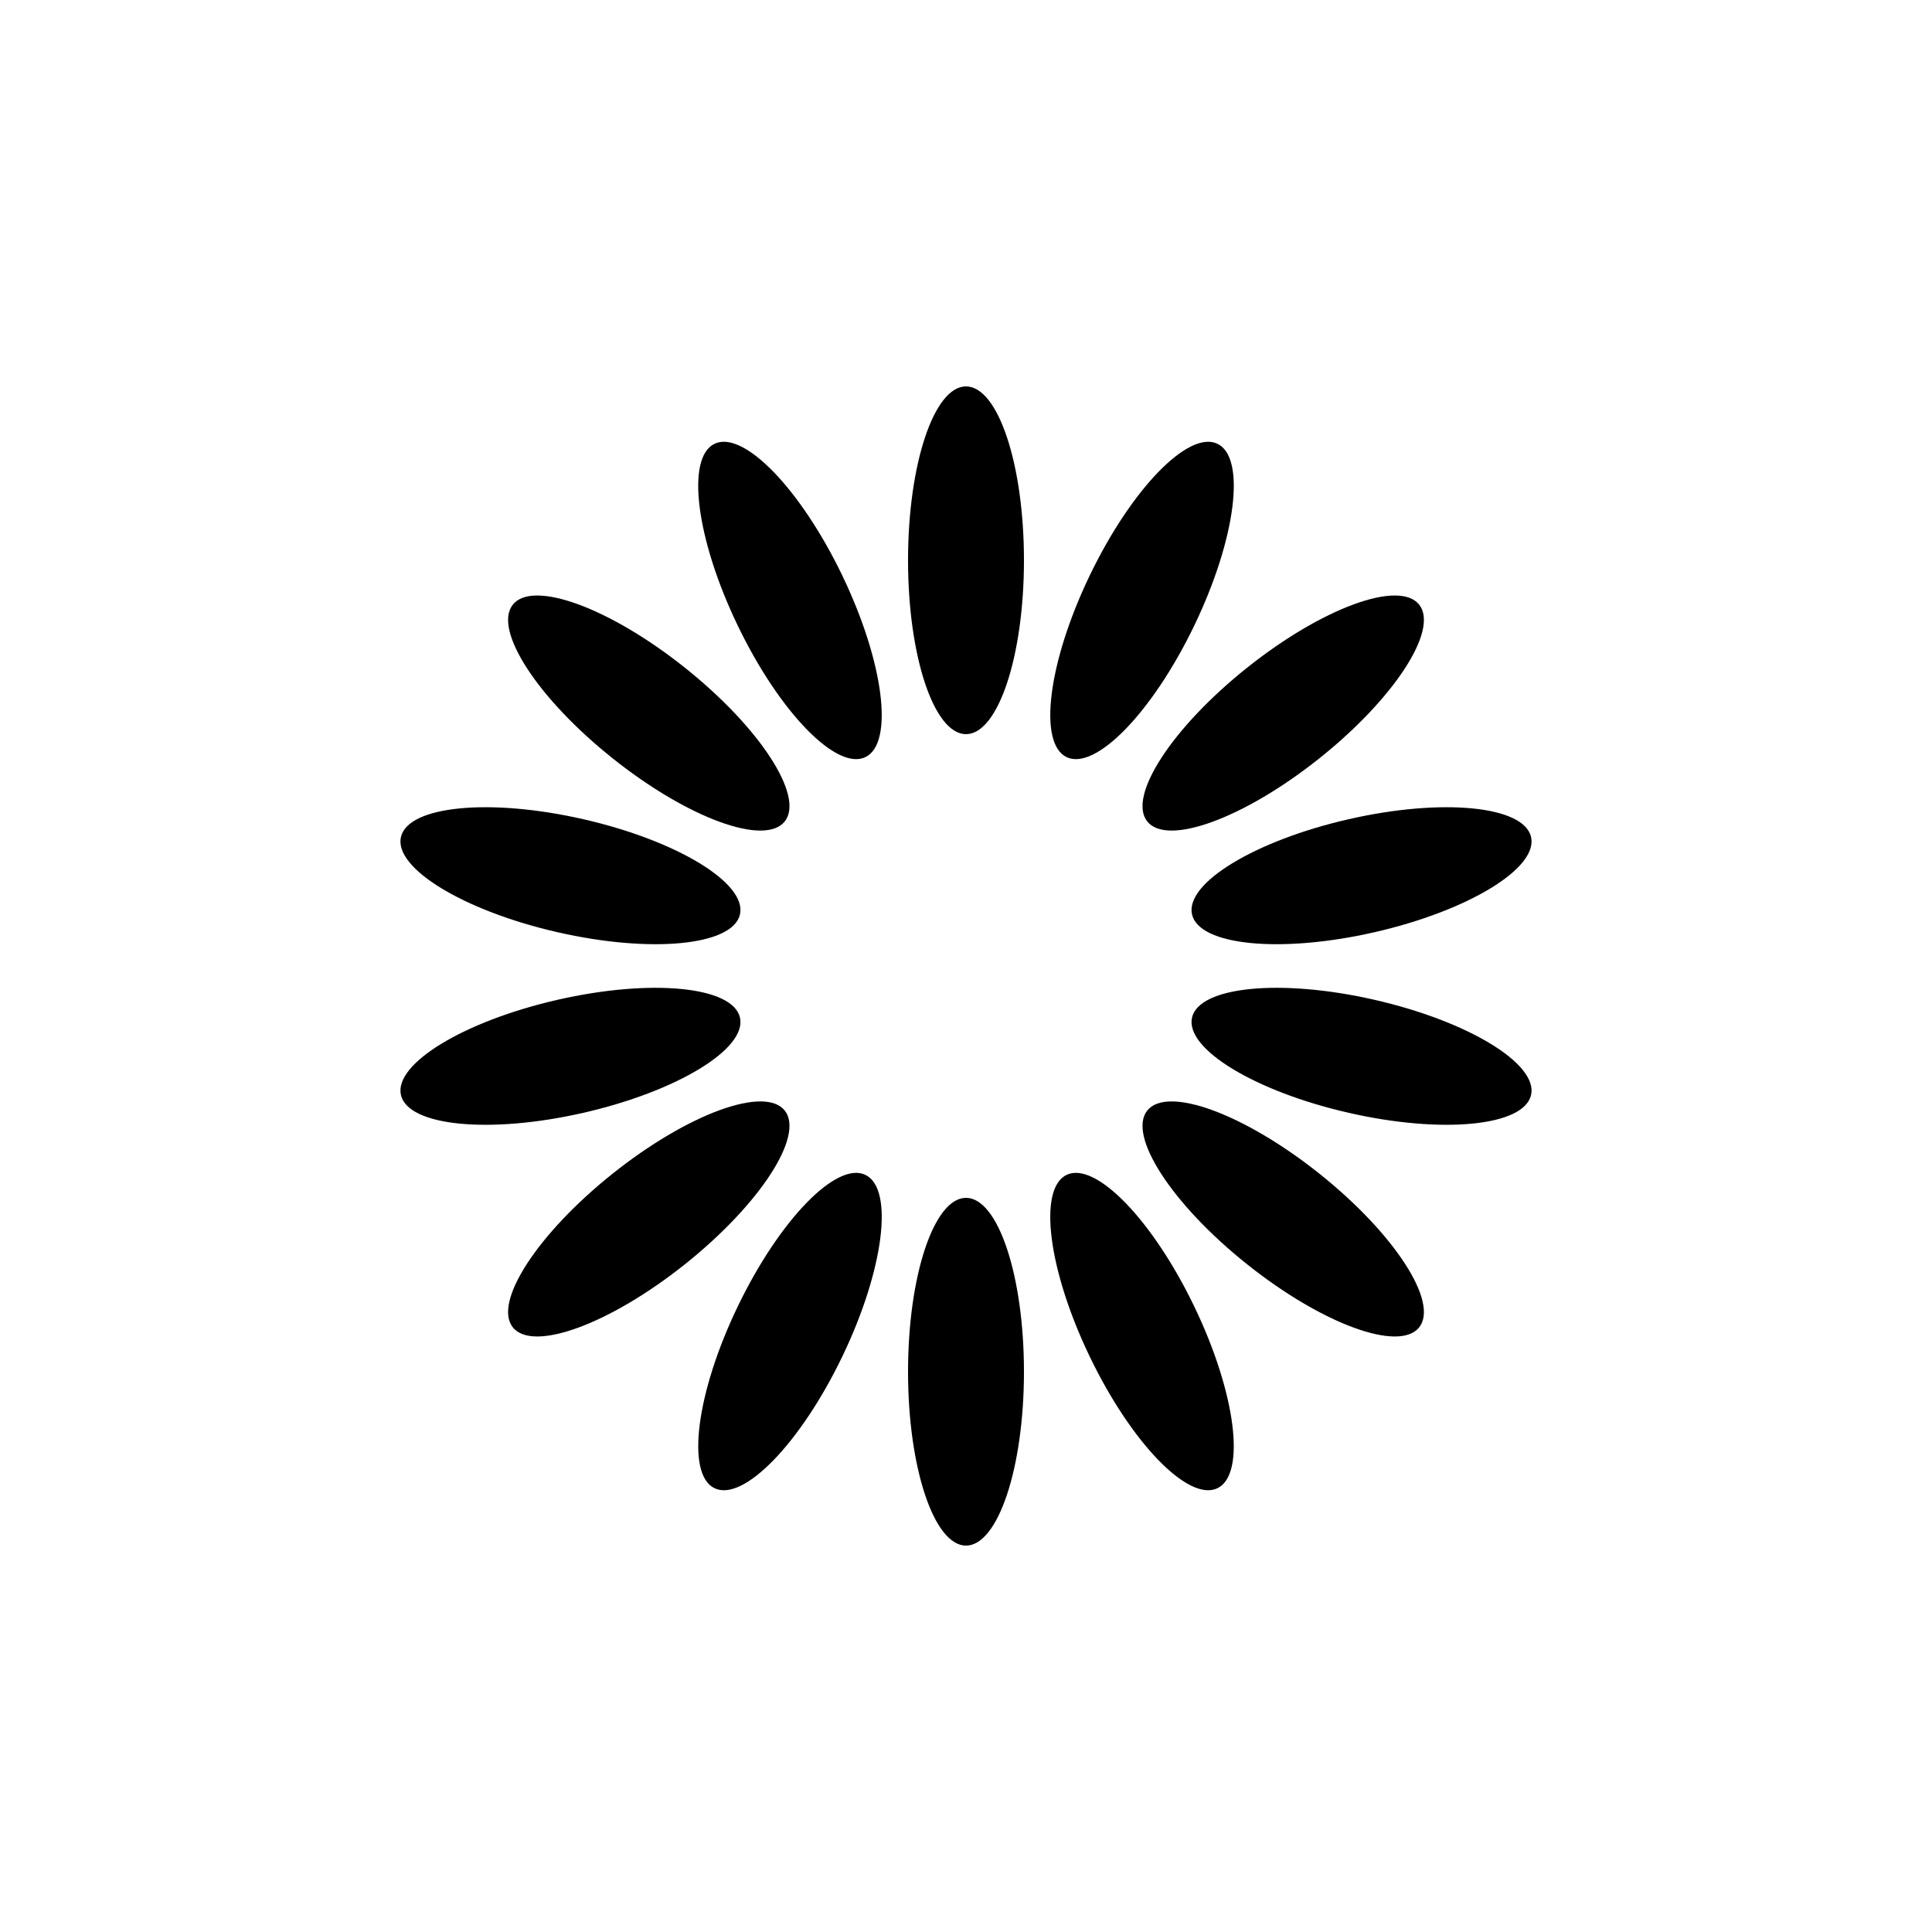
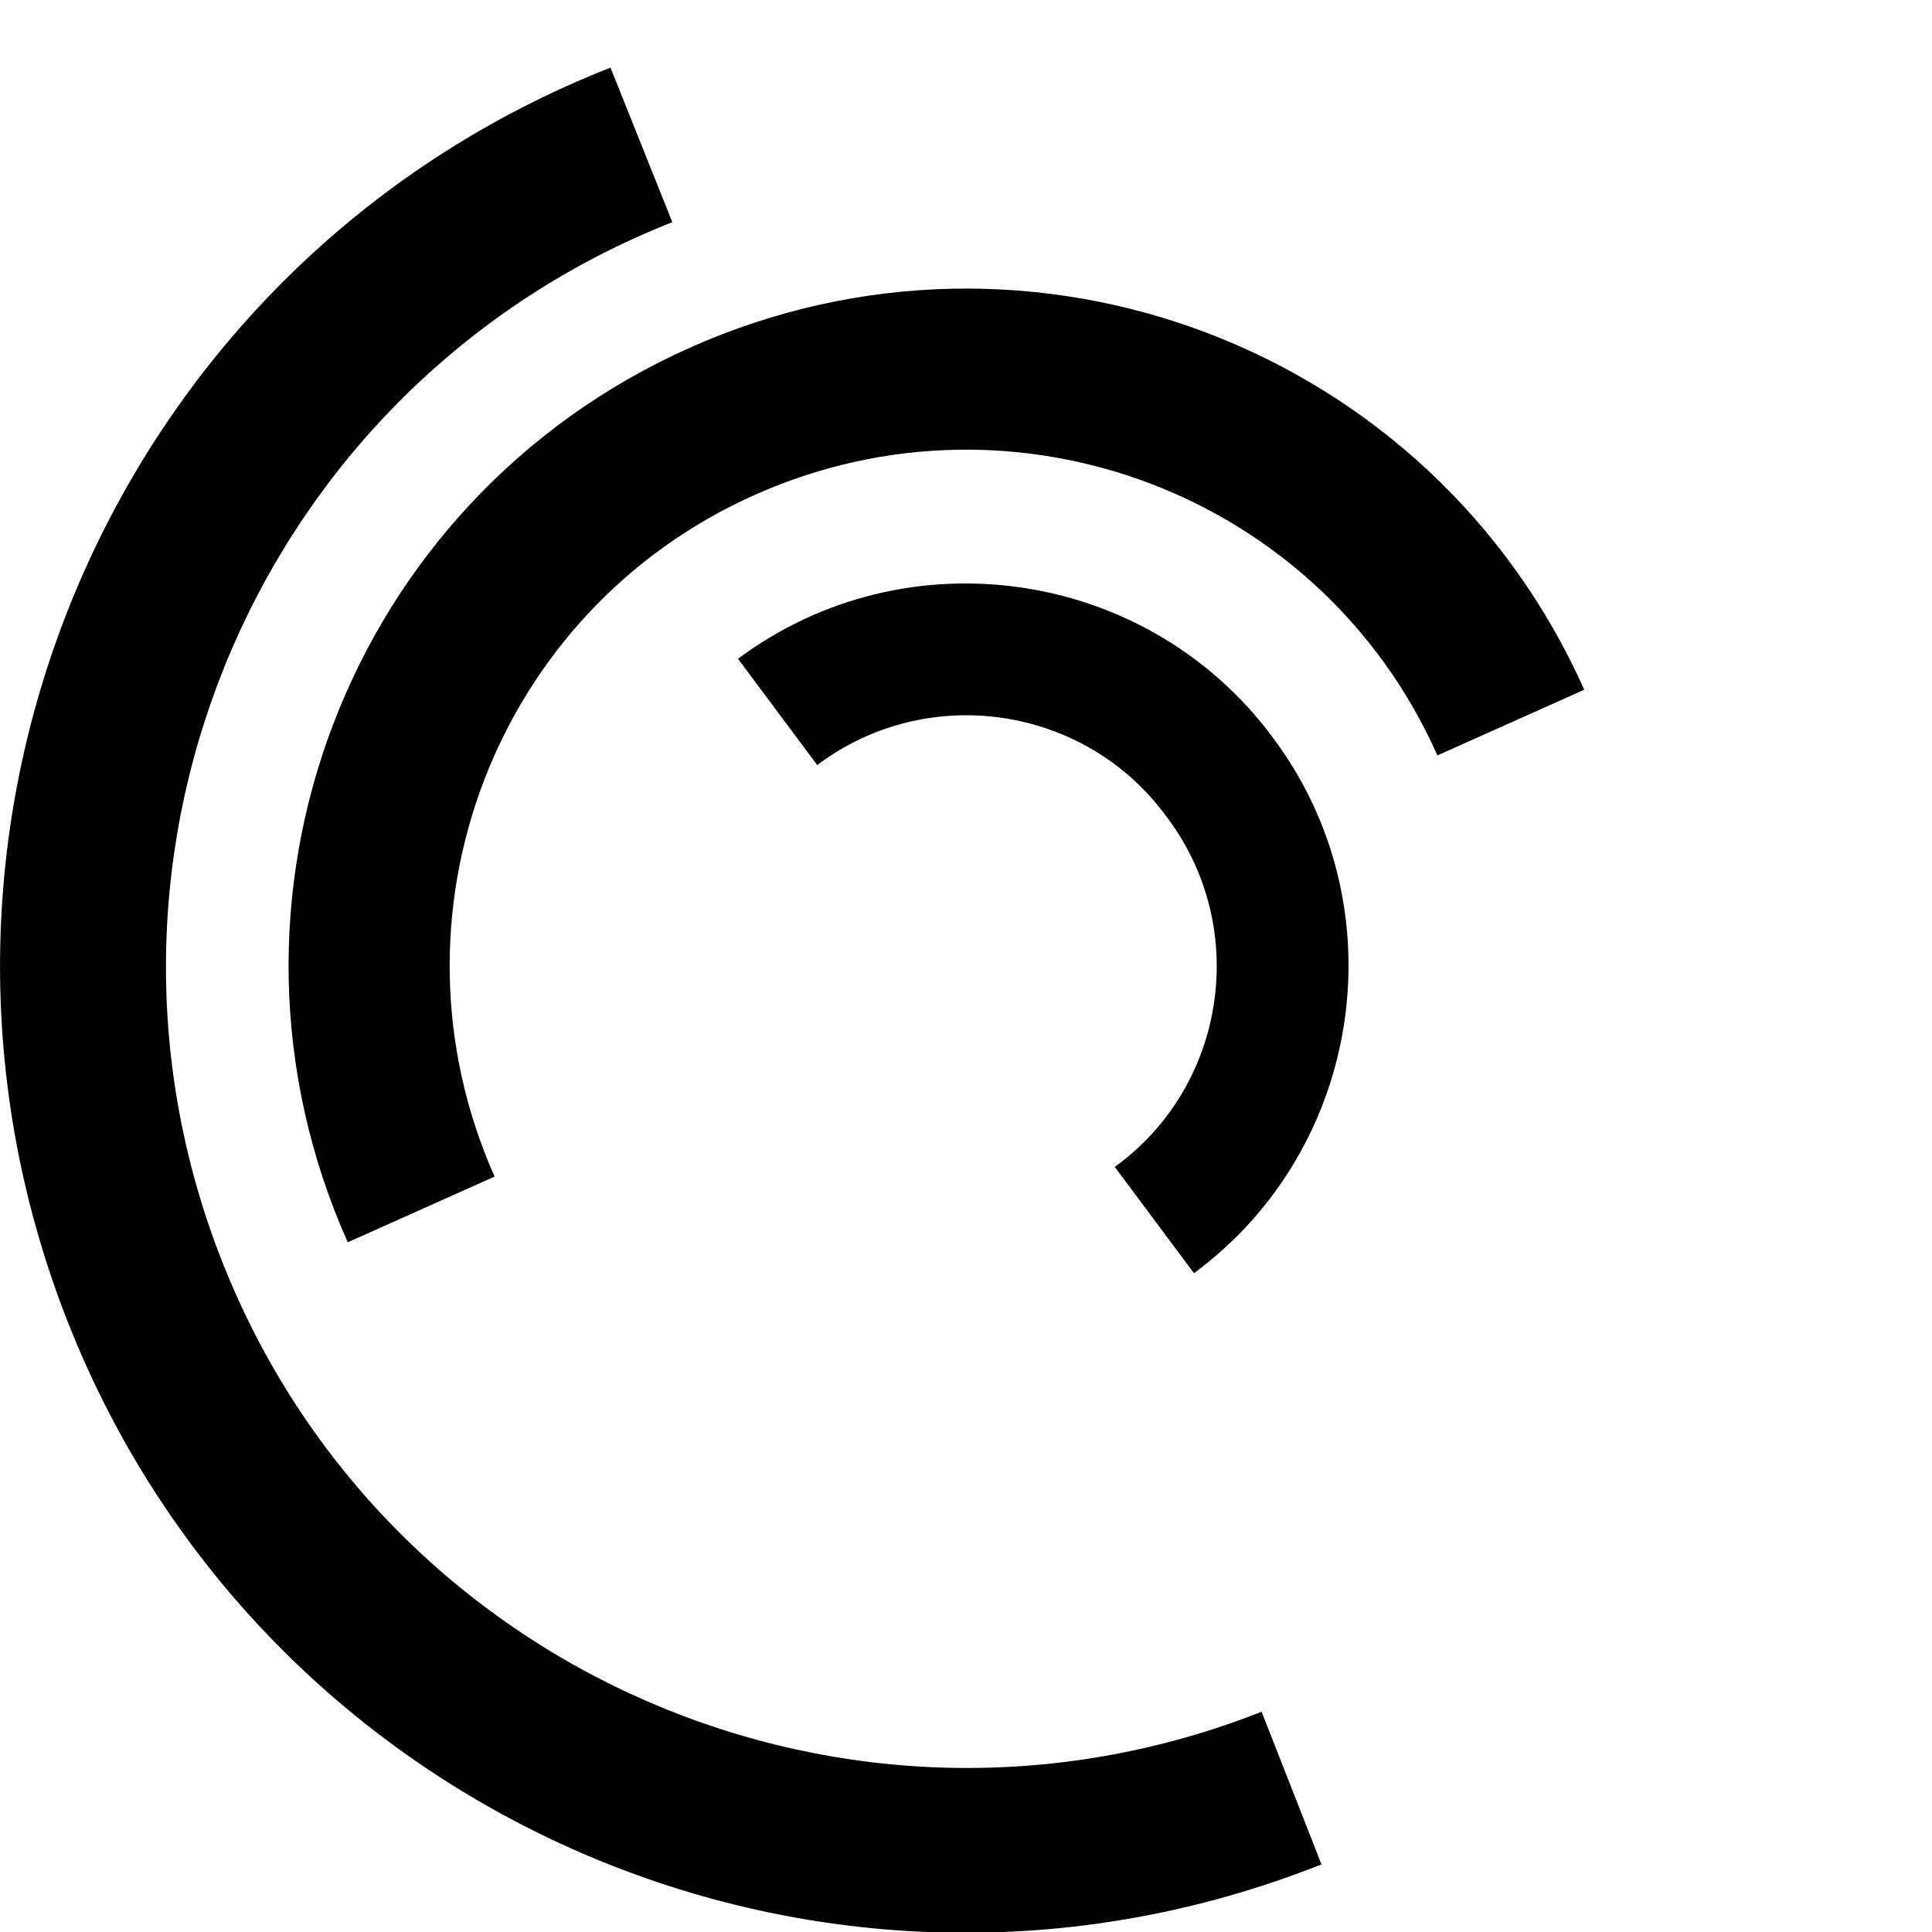
- <svg xmlns="http://www.w3.org/2000/svg" width="1em" height="1em" display="block" shape-rendering="auto" style="background:transparent" preserveAspectRatio="xMidYMid" viewBox="0 0 100 100">
-   <g transform="rotate(0 50 50)">
-     <rect x="47" y="20" width="6" height="18" rx="3" ry="9" fill="currentColor">
-       <animate attributeName="opacity" begin="-0.929s" dur="1s" keyTimes="0;1" repeatCount="indefinite" values="1;0" />
-     </rect>
-   </g>
-   <g transform="rotate(25.714 50 50)">
-     <rect x="47" y="20" width="6" height="18" rx="3" ry="9" fill="currentColor">
-       <animate attributeName="opacity" begin="-0.857s" dur="1s" keyTimes="0;1" repeatCount="indefinite" values="1;0" />
-     </rect>
-   </g>
-   <g transform="rotate(51.429 50 50)">
-     <rect x="47" y="20" width="6" height="18" rx="3" ry="9" fill="currentColor">
-       <animate attributeName="opacity" begin="-0.786s" dur="1s" keyTimes="0;1" repeatCount="indefinite" values="1;0" />
-     </rect>
-   </g>
-   <g transform="rotate(77.143 50 50)">
-     <rect x="47" y="20" width="6" height="18" rx="3" ry="9" fill="currentColor">
-       <animate attributeName="opacity" begin="-0.714s" dur="1s" keyTimes="0;1" repeatCount="indefinite" values="1;0" />
-     </rect>
-   </g>
-   <g transform="rotate(102.86 50 50)">
-     <rect x="47" y="20" width="6" height="18" rx="3" ry="9" fill="currentColor">
-       <animate attributeName="opacity" begin="-0.643s" dur="1s" keyTimes="0;1" repeatCount="indefinite" values="1;0" />
-     </rect>
-   </g>
-   <g transform="rotate(128.57 50 50)">
-     <rect x="47" y="20" width="6" height="18" rx="3" ry="9" fill="currentColor">
-       <animate attributeName="opacity" begin="-0.571s" dur="1s" keyTimes="0;1" repeatCount="indefinite" values="1;0" />
-     </rect>
-   </g>
-   <g transform="rotate(154.29 50 50)">
-     <rect x="47" y="20" width="6" height="18" rx="3" ry="9" fill="currentColor">
-       <animate attributeName="opacity" begin="-0.5s" dur="1s" keyTimes="0;1" repeatCount="indefinite" values="1;0" />
-     </rect>
-   </g>
-   <g transform="rotate(180 50 50)">
-     <rect x="47" y="20" width="6" height="18" rx="3" ry="9" fill="currentColor">
-       <animate attributeName="opacity" begin="-0.429s" dur="1s" keyTimes="0;1" repeatCount="indefinite" values="1;0" />
-     </rect>
-   </g>
-   <g transform="rotate(205.71 50 50)">
-     <rect x="47" y="20" width="6" height="18" rx="3" ry="9" fill="currentColor">
-       <animate attributeName="opacity" begin="-0.357s" dur="1s" keyTimes="0;1" repeatCount="indefinite" values="1;0" />
-     </rect>
-   </g>
-   <g transform="rotate(231.43 50 50)">
-     <rect x="47" y="20" width="6" height="18" rx="3" ry="9" fill="currentColor">
-       <animate attributeName="opacity" begin="-0.286s" dur="1s" keyTimes="0;1" repeatCount="indefinite" values="1;0" />
-     </rect>
-   </g>
-   <g transform="rotate(257.14 50 50)">
-     <rect x="47" y="20" width="6" height="18" rx="3" ry="9" fill="currentColor">
-       <animate attributeName="opacity" begin="-0.214s" dur="1s" keyTimes="0;1" repeatCount="indefinite" values="1;0" />
-     </rect>
-   </g>
-   <g transform="rotate(-77.143 50 50)">
-     <rect x="47" y="20" width="6" height="18" rx="3" ry="9" fill="currentColor">
-       <animate attributeName="opacity" begin="-0.143s" dur="1s" keyTimes="0;1" repeatCount="indefinite" values="1;0" />
-     </rect>
-   </g>
-   <g transform="rotate(-51.429 50 50)">
-     <rect x="47" y="20" width="6" height="18" rx="3" ry="9" fill="currentColor">
-       <animate attributeName="opacity" begin="-0.071s" dur="1s" keyTimes="0;1" repeatCount="indefinite" values="1;0" />
-     </rect>
-   </g>
-   <g transform="rotate(-25.714 50 50)">
-     <rect x="47" y="20" width="6" height="18" rx="3" ry="9" fill="currentColor">
-       <animate attributeName="opacity" begin="0s" dur="1s" keyTimes="0;1" repeatCount="indefinite" values="1;0" />
-     </rect>
-   </g>
+ <svg xmlns="http://www.w3.org/2000/svg" version="1.1" id="L7" x="0px" y="0px" viewBox="0 0 100 100" enable-background="new 0 0 100 100" xml:space="preserve">
+   <path fill="currentColor" d="M31.6,3.5C5.9,13.6-6.6,42.7,3.5,68.4c10.1,25.7,39.2,38.3,64.9,28.1l-3.1-7.9c-21.3,8.4-45.4-2-53.8-23.3   c-8.4-21.3,2-45.4,23.3-53.8L31.6,3.5z">
+     <animateTransform attributeName="transform" attributeType="XML" type="rotate" dur="2s" from="0 50 50" to="360 50 50" repeatCount="indefinite" />
+   </path>
+   <path fill="currentColor" d="M42.3,39.6c5.7-4.3,13.9-3.1,18.1,2.7c4.3,5.7,3.1,13.9-2.7,18.1l4.1,5.5c8.8-6.5,10.6-19,4.1-27.7   c-6.5-8.8-19-10.6-27.7-4.1L42.3,39.6z">
+     <animateTransform attributeName="transform" attributeType="XML" type="rotate" dur="1s" from="0 50 50" to="-360 50 50" repeatCount="indefinite" />
+   </path>
+   <path fill="currentColor" d="M82,35.7C74.1,18,53.4,10.1,35.7,18S10.1,46.6,18,64.3l7.6-3.4c-6-13.5,0-29.3,13.5-35.3s29.3,0,35.3,13.5   L82,35.7z">
+     <animateTransform attributeName="transform" attributeType="XML" type="rotate" dur="2s" from="0 50 50" to="360 50 50" repeatCount="indefinite" />
+   </path>
</svg>
